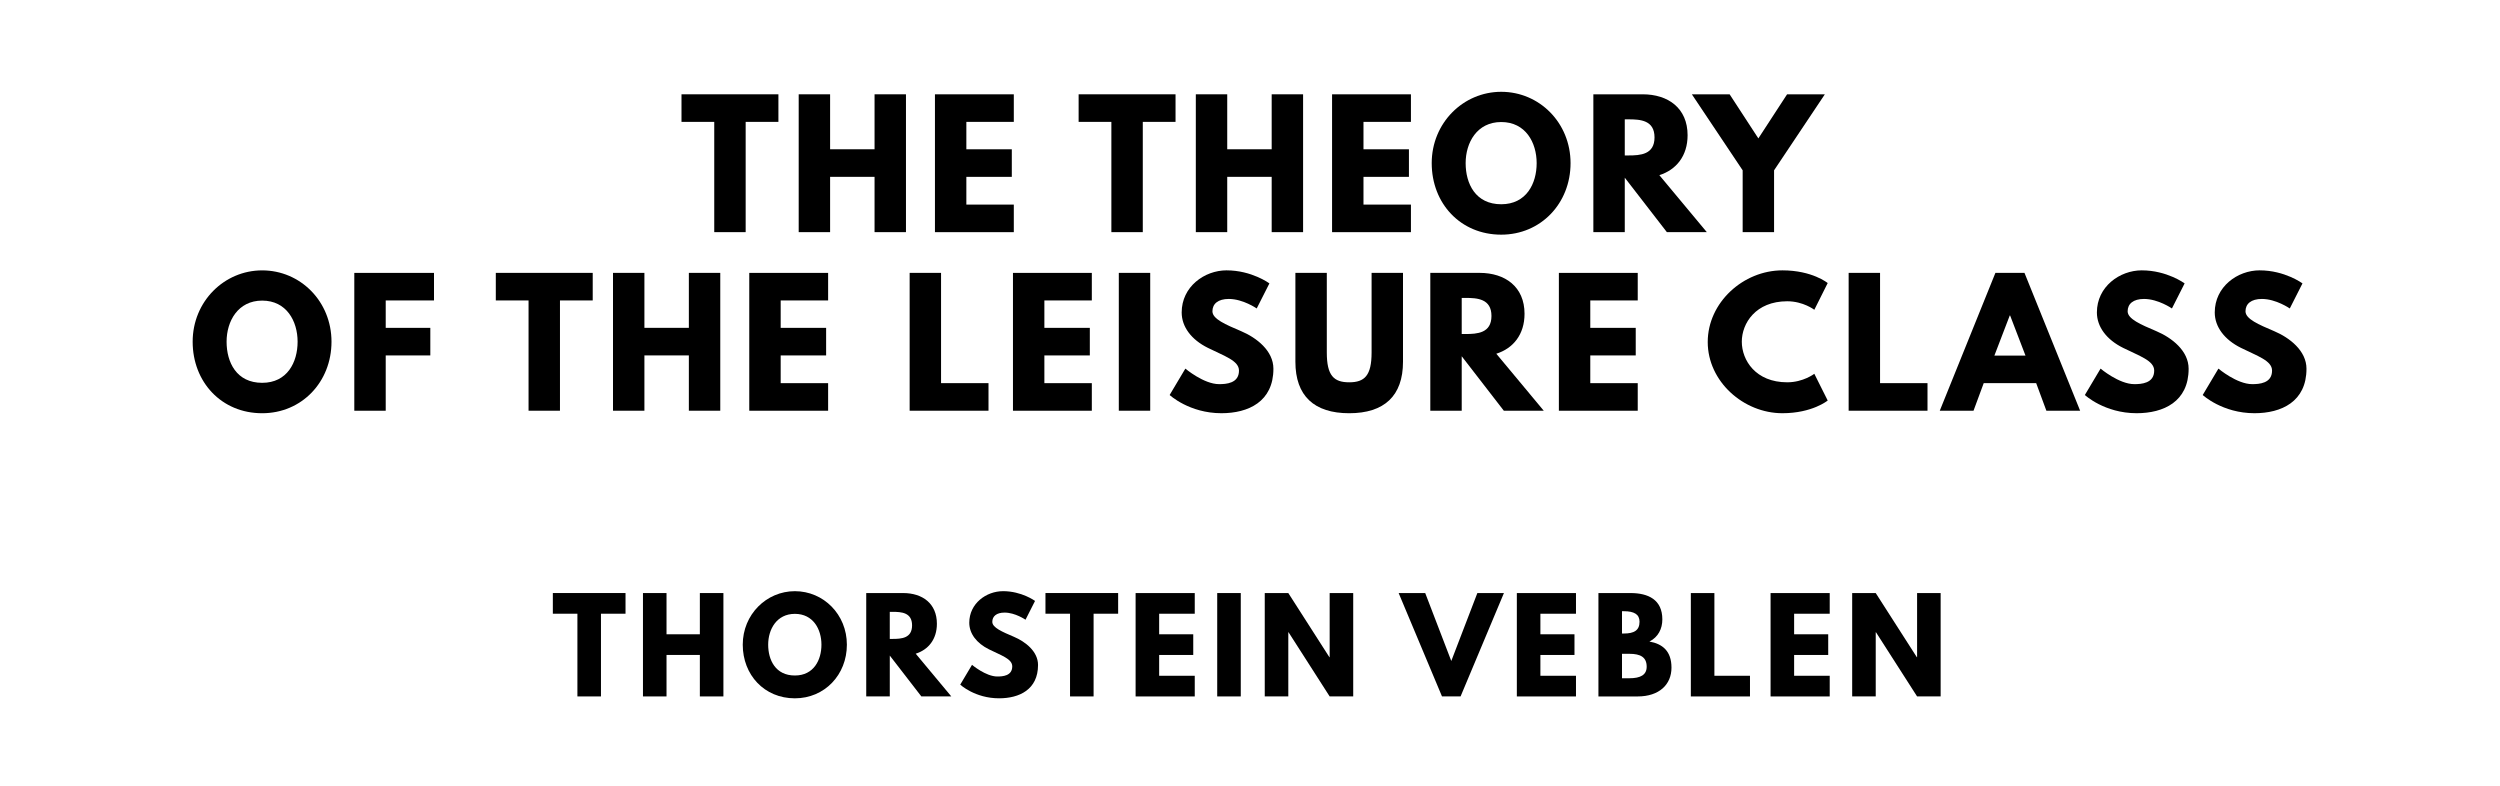
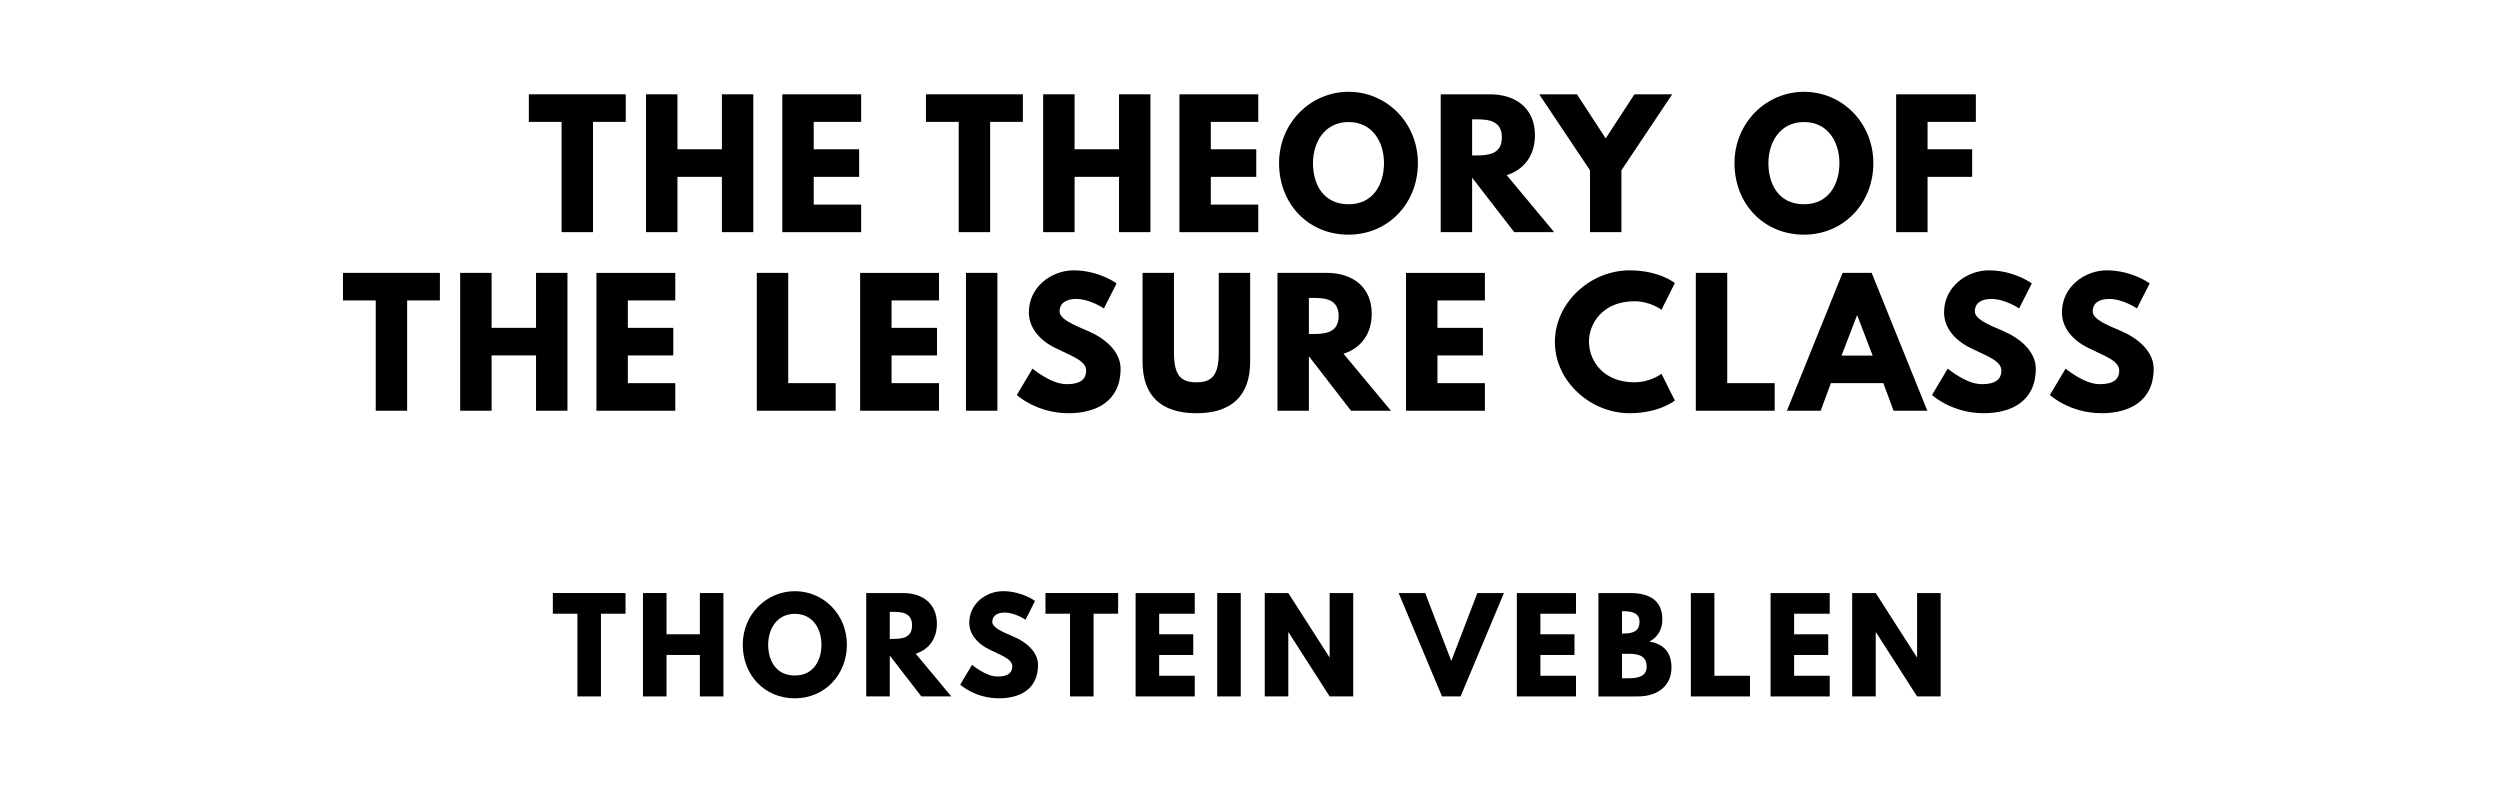
<svg xmlns="http://www.w3.org/2000/svg" version="1.1" viewBox="0 0 1400 440">
-   <g aria-label="THE THEORY">
-     <path d="M381.64,68.25l0.00-15.44l54.27,0.00l0.00,15.44l-18.34,0.00l0.00,61.75l-17.59,0.00l0.00-61.75l-18.34,0.00z" />
-     <path d="M464.86,99.03l0.00,30.97l-17.59,0.00l0.00-77.19l17.59,0.00l0.00,30.78l24.89,0.00l0.00-30.78l17.59,0.00l0.00,77.19l-17.59,0.00l0.00-30.97l-24.89,0.00z" />
-     <path d="M567.73,52.81l0.00,15.44l-26.57,0.00l0.00,15.35l25.45,0.00l0.00,15.44l-25.45,0.00l0.00,15.53l26.57,0.00l0.00,15.44l-44.16,0.00l0.00-77.19l44.16,0.00z" />
-     <path d="M604.03,68.25l0.00-15.44l54.27,0.00l0.00,15.44l-18.34,0.00l0.00,61.75l-17.59,0.00l0.00-61.75l-18.34,0.00z" />
-     <path d="M687.25,99.03l0.00,30.97l-17.59,0.00l0.00-77.19l17.59,0.00l0.00,30.78l24.89,0.00l0.00-30.78l17.59,0.00l0.00,77.19l-17.59,0.00l0.00-30.97l-24.89,0.00z" />
-     <path d="M790.12,52.81l0.00,15.44l-26.57,0.00l0.00,15.35l25.45,0.00l0.00,15.44l-25.45,0.00l0.00,15.53l26.57,0.00l0.00,15.44l-44.16,0.00l0.00-77.19l44.16,0.00z" />
-     <path d="M801.76,91.36c0.00-22.55,17.68-39.95,38.92-39.95c21.43,0.00,38.83,17.40,38.83,39.95s-16.65,40.05-38.83,40.05c-22.83,0.00-38.92-17.50-38.92-40.05z  M820.76,91.36c0.00,11.51,5.52,23.02,19.93,23.02c14.04,0.00,19.84-11.51,19.84-23.02s-6.18-23.02-19.84-23.02c-13.57,0.00-19.93,11.51-19.93,23.02z" />
-     <path d="M892.28,52.81l27.60,0.00c14.32,0.00,25.17,7.77,25.17,22.92c0.00,11.60-6.36,19.37-15.81,22.36l26.57,31.91l-22.36,0.00l-23.58-30.50l0.00,30.50l-17.59,0.00l0.00-77.19z  M909.87,87.05l2.06,0.00c6.64,0.00,14.60-0.47,14.60-10.11s-7.95-10.11-14.60-10.11l-2.06,0.00l0.00,20.21z" />
-     <path d="M947.44,52.81l21.15,0.00l16.09,24.70l16.09-24.70l21.15,0.00l-28.44,42.57l0.00,34.62l-17.59,0.00l0.00-34.62z" />
+   <g aria-label="THE THEORY OF">
+     <path d="M296.15,68.25l0.00-15.44l54.27,0.00l0.00,15.44l-18.34,0.00l0.00,61.75l-17.59,0.00l0.00-61.75l-18.34,0.00z" />
+     <path d="M379.37,99.03l0.00,30.97l-17.59,0.00l0.00-77.19l17.59,0.00l0.00,30.78l24.89,0.00l0.00-30.78l17.59,0.00l0.00,77.19l-17.59,0.00l0.00-30.97l-24.89,0.00z" />
+     <path d="M482.25,52.81l0.00,15.44l-26.57,0.00l0.00,15.35l25.45,0.00l0.00,15.44l-25.45,0.00l0.00,15.53l26.57,0.00l0.00,15.44l-44.16,0.00l0.00-77.19l44.16,0.00z" />
+     <path d="M518.54,68.25l0.00-15.44l54.27,0.00l0.00,15.44l-18.34,0.00l0.00,61.75l-17.59,0.00l0.00-61.75l-18.34,0.00z" />
+     <path d="M601.76,99.03l0.00,30.97l-17.59,0.00l0.00-77.19l17.59,0.00l0.00,30.78l24.89,0.00l0.00-30.78l17.59,0.00l0.00,77.19l-17.59,0.00l0.00-30.97l-24.89,0.00z" />
+     <path d="M704.63,52.81l0.00,15.44l-26.57,0.00l0.00,15.35l25.45,0.00l0.00,15.44l-25.45,0.00l0.00,15.53l26.57,0.00l0.00,15.44l-44.16,0.00l0.00-77.19l44.16,0.00z" />
+     <path d="M716.27,91.36c0.00-22.55,17.68-39.95,38.92-39.95c21.43,0.00,38.83,17.40,38.83,39.95s-16.65,40.05-38.83,40.05c-22.83,0.00-38.92-17.50-38.92-40.05z  M735.27,91.36c0.00,11.51,5.52,23.02,19.93,23.02c14.04,0.00,19.84-11.51,19.84-23.02s-6.18-23.02-19.84-23.02c-13.57,0.00-19.93,11.51-19.93,23.02z" />
+     <path d="M806.80,52.81l27.60,0.00c14.32,0.00,25.17,7.77,25.17,22.92c0.00,11.60-6.36,19.37-15.81,22.36l26.57,31.91l-22.36,0.00l-23.58-30.50l0.00,30.50l-17.59,0.00l0.00-77.19z  M824.39,87.05l2.06,0.00c6.64,0.00,14.60-0.47,14.60-10.11s-7.95-10.11-14.60-10.11l-2.06,0.00l0.00,20.21z" />
+     <path d="M861.95,52.81l21.15,0.00l16.09,24.70l16.09-24.70l21.15,0.00l-28.44,42.57l0.00,34.62l-17.59,0.00l0.00-34.62z" />
+     <path d="M971.32,91.36c0.00-22.55,17.68-39.95,38.92-39.95c21.43,0.00,38.83,17.40,38.83,39.95s-16.65,40.05-38.83,40.05c-22.83,0.00-38.92-17.50-38.92-40.05z  M990.31,91.36c0.00,11.51,5.52,23.02,19.93,23.02c14.04,0.00,19.84-11.51,19.84-23.02s-6.18-23.02-19.84-23.02c-13.57,0.00-19.93,11.51-19.93,23.02z" />
+     <path d="M1106.47,52.81l0.00,15.44l-27.04,0.00l0.00,15.35l24.98,0.00l0.00,15.44l-24.98,0.00l0.00,30.97l-17.59,0.00l0.00-77.19l44.63,0.00z" />
  </g>
-   <g aria-label="OF THE LEISURE CLASS">
-     <path d="M107.89,191.36c0.00-22.55,17.68-39.95,38.92-39.95c21.43,0.00,38.83,17.40,38.83,39.95s-16.65,40.05-38.83,40.05c-22.83,0.00-38.92-17.50-38.92-40.05z  M126.89,191.36c0.00,11.51,5.52,23.02,19.93,23.02c14.04,0.00,19.84-11.51,19.84-23.02s-6.18-23.02-19.84-23.02c-13.57,0.00-19.93,11.51-19.93,23.02z" />
-     <path d="M243.04,152.81l0.00,15.44l-27.04,0.00l0.00,15.35l24.98,0.00l0.00,15.44l-24.98,0.00l0.00,30.97l-17.59,0.00l0.00-77.19l44.63,0.00z" />
-     <path d="M277.65,168.25l0.00-15.44l54.27,0.00l0.00,15.44l-18.34,0.00l0.00,61.75l-17.59,0.00l0.00-61.75l-18.34,0.00z" />
-     <path d="M360.87,199.03l0.00,30.97l-17.59,0.00l0.00-77.19l17.59,0.00l0.00,30.78l24.89,0.00l0.00-30.78l17.59,0.00l0.00,77.19l-17.59,0.00l0.00-30.97l-24.89,0.00z" />
-     <path d="M463.75,152.81l0.00,15.44l-26.57,0.00l0.00,15.35l25.45,0.00l0.00,15.44l-25.45,0.00l0.00,15.53l26.57,0.00l0.00,15.44l-44.16,0.00l0.00-77.19l44.16,0.00z" />
-     <path d="M526.99,152.81l0.00,61.75l26.57,0.00l0.00,15.44l-44.16,0.00l0.00-77.19l17.59,0.00z" />
-     <path d="M611.42,152.81l0.00,15.44l-26.57,0.00l0.00,15.35l25.45,0.00l0.00,15.44l-25.45,0.00l0.00,15.53l26.57,0.00l0.00,15.44l-44.16,0.00l0.00-77.19l44.16,0.00z" />
-     <path d="M644.12,152.81l0.00,77.19l-17.59,0.00l0.00-77.19l17.59,0.00z" />
-     <path d="M686.92,151.40c14.04,0.00,23.95,7.30,23.95,7.30l-7.11,14.04s-7.67-5.33-15.63-5.33c-5.99,0.00-9.17,2.71-9.17,6.92c0.00,4.30,7.30,7.39,16.09,11.13c8.61,3.65,18.06,10.95,18.06,21.05c0.00,18.43-14.04,24.89-29.10,24.89c-18.06,0.00-29.01-10.20-29.01-10.20l8.80-14.78s10.29,8.70,18.90,8.70c3.84,0.00,11.13-0.37,11.13-7.58c0.00-5.61-8.23-8.14-17.40-12.73c-9.26-4.58-14.69-11.79-14.69-19.84c0.00-14.41,12.73-23.58,25.17-23.58z" />
-     <path d="M785.68,152.81l0.00,49.78c0.00,19.09-10.48,28.82-30.13,28.82s-30.13-9.73-30.13-28.82l0.00-49.78l17.59,0.00l0.00,44.63c0.00,12.91,3.93,16.65,12.54,16.65s12.54-3.74,12.54-16.65l0.00-44.63l17.59,0.00z" />
-     <path d="M800.97,152.81l27.60,0.00c14.32,0.00,25.17,7.77,25.17,22.92c0.00,11.60-6.36,19.37-15.81,22.36l26.57,31.91l-22.36,0.00l-23.58-30.50l0.00,30.50l-17.59,0.00l0.00-77.19z  M818.56,187.05l2.06,0.00c6.64,0.00,14.60-0.47,14.60-10.11s-7.95-10.11-14.60-10.11l-2.06,0.00l0.00,20.21z" />
-     <path d="M917.13,152.81l0.00,15.44l-26.57,0.00l0.00,15.35l25.45,0.00l0.00,15.44l-25.45,0.00l0.00,15.53l26.57,0.00l0.00,15.44l-44.16,0.00l0.00-77.19l44.16,0.00z" />
-     <path d="M1000.86,214.09c8.98,0.00,15.16-4.77,15.16-4.77l7.49,14.97s-8.61,7.11-25.36,7.11c-21.80,0.00-41.82-17.78-41.82-39.86c0.00-22.18,19.93-40.14,41.82-40.14c16.75,0.00,25.36,7.11,25.36,7.11l-7.49,14.97s-6.18-4.77-15.16-4.77c-17.68,0.00-25.45,12.35-25.45,22.64c0.00,10.39,7.77,22.74,25.45,22.74z" />
-     <path d="M1052.83,152.81l0.00,61.75l26.57,0.00l0.00,15.44l-44.16,0.00l0.00-77.19l17.59,0.00z" />
-     <path d="M1133.71,152.81l31.16,77.19l-18.90,0.00l-5.71-15.44l-29.38,0.00l-5.71,15.44l-18.90,0.00l31.16-77.19l16.28,0.00z  M1134.27,199.12l-8.61-22.46l-0.19,0.00l-8.61,22.46l17.40,0.00z" />
-     <path d="M1199.44,151.40c14.04,0.00,23.95,7.30,23.95,7.30l-7.11,14.04s-7.67-5.33-15.63-5.33c-5.99,0.00-9.17,2.71-9.17,6.92c0.00,4.30,7.30,7.39,16.09,11.13c8.61,3.65,18.06,10.95,18.06,21.05c0.00,18.43-14.04,24.89-29.10,24.89c-18.06,0.00-29.01-10.20-29.01-10.20l8.80-14.78s10.29,8.70,18.90,8.70c3.84,0.00,11.13-0.37,11.13-7.58c0.00-5.61-8.23-8.14-17.40-12.73c-9.26-4.58-14.69-11.79-14.69-19.84c0.00-14.41,12.73-23.58,25.17-23.58z" />
-     <path d="M1265.44,151.40c14.04,0.00,23.95,7.30,23.95,7.30l-7.11,14.04s-7.67-5.33-15.63-5.33c-5.99,0.00-9.17,2.71-9.17,6.92c0.00,4.30,7.30,7.39,16.09,11.13c8.61,3.65,18.06,10.95,18.06,21.05c0.00,18.43-14.04,24.89-29.10,24.89c-18.06,0.00-29.01-10.20-29.01-10.20l8.80-14.78s10.29,8.70,18.90,8.70c3.84,0.00,11.13-0.37,11.13-7.58c0.00-5.61-8.23-8.14-17.40-12.73c-9.26-4.58-14.69-11.79-14.69-19.84c0.00-14.41,12.73-23.58,25.17-23.58z" />
+   <g aria-label="THE LEISURE CLASS">
+     <path d="M192.07,168.25l0.00-15.44l54.27,0.00l0.00,15.44l-18.34,0.00l0.00,61.75l-17.59,0.00l0.00-61.75l-18.34,0.00z" />
+     <path d="M275.29,199.03l0.00,30.97l-17.59,0.00l0.00-77.19l17.59,0.00l0.00,30.78l24.89,0.00l0.00-30.78l17.59,0.00l0.00,77.19l-17.59,0.00l0.00-30.97l-24.89,0.00z" />
+     <path d="M378.16,152.81l0.00,15.44l-26.57,0.00l0.00,15.35l25.45,0.00l0.00,15.44l-25.45,0.00l0.00,15.53l26.57,0.00l0.00,15.44l-44.16,0.00l0.00-77.19l44.16,0.00z" />
+     <path d="M441.40,152.81l0.00,61.75l26.57,0.00l0.00,15.44l-44.16,0.00l0.00-77.19l17.59,0.00z" />
+     <path d="M525.84,152.81l0.00,15.44l-26.57,0.00l0.00,15.35l25.45,0.00l0.00,15.44l-25.45,0.00l0.00,15.53l26.57,0.00l0.00,15.44l-44.16,0.00l0.00-77.19l44.16,0.00z" />
+     <path d="M558.54,152.81l0.00,77.19l-17.59,0.00l0.00-77.19l17.59,0.00z" />
+     <path d="M601.34,151.40c14.04,0.00,23.95,7.30,23.95,7.30l-7.11,14.04s-7.67-5.33-15.63-5.33c-5.99,0.00-9.17,2.71-9.17,6.92c0.00,4.30,7.30,7.39,16.09,11.13c8.61,3.65,18.06,10.95,18.06,21.05c0.00,18.43-14.04,24.89-29.10,24.89c-18.06,0.00-29.01-10.20-29.01-10.20l8.80-14.78s10.29,8.70,18.90,8.70c3.84,0.00,11.13-0.37,11.13-7.58c0.00-5.61-8.23-8.14-17.40-12.73c-9.26-4.58-14.69-11.79-14.69-19.84c0.00-14.41,12.73-23.58,25.17-23.58z" />
+     <path d="M700.09,152.81l0.00,49.78c0.00,19.09-10.48,28.82-30.13,28.82s-30.13-9.73-30.13-28.82l0.00-49.78l17.59,0.00l0.00,44.63c0.00,12.91,3.93,16.65,12.54,16.65s12.54-3.74,12.54-16.65l0.00-44.63l17.59,0.00z" />
+     <path d="M715.39,152.81l27.60,0.00c14.32,0.00,25.17,7.77,25.17,22.92c0.00,11.60-6.36,19.37-15.81,22.36l26.57,31.91l-22.36,0.00l-23.58-30.50l0.00,30.50l-17.59,0.00l0.00-77.19z  M732.98,187.05l2.06,0.00c6.64,0.00,14.60-0.47,14.60-10.11s-7.95-10.11-14.60-10.11l-2.06,0.00l0.00,20.21z" />
+     <path d="M831.54,152.81l0.00,15.44l-26.57,0.00l0.00,15.35l25.45,0.00l0.00,15.44l-25.45,0.00l0.00,15.53l26.57,0.00l0.00,15.44l-44.16,0.00l0.00-77.19l44.16,0.00z" />
+     <path d="M915.27,214.09c8.98,0.00,15.16-4.77,15.16-4.77l7.49,14.97s-8.61,7.11-25.36,7.11c-21.80,0.00-41.82-17.78-41.82-39.86c0.00-22.18,19.93-40.14,41.82-40.14c16.75,0.00,25.36,7.11,25.36,7.11l-7.49,14.97s-6.18-4.77-15.16-4.77c-17.68,0.00-25.45,12.35-25.45,22.64c0.00,10.39,7.77,22.74,25.45,22.74z" />
+     <path d="M967.25,152.81l0.00,61.75l26.57,0.00l0.00,15.44l-44.16,0.00l0.00-77.19l17.59,0.00z" />
+     <path d="M1048.13,152.81l31.16,77.19l-18.90,0.00l-5.71-15.44l-29.38,0.00l-5.71,15.44l-18.90,0.00l31.16-77.19l16.28,0.00z  M1048.69,199.12l-8.61-22.46l-0.19,0.00l-8.61,22.46l17.40,0.00z" />
+     <path d="M1113.85,151.40c14.04,0.00,23.95,7.30,23.95,7.30l-7.11,14.04s-7.67-5.33-15.63-5.33c-5.99,0.00-9.17,2.71-9.17,6.92c0.00,4.30,7.30,7.39,16.09,11.13c8.61,3.65,18.06,10.95,18.06,21.05c0.00,18.43-14.04,24.89-29.10,24.89c-18.06,0.00-29.01-10.20-29.01-10.20l8.80-14.78s10.29,8.70,18.90,8.70c3.84,0.00,11.13-0.37,11.13-7.58c0.00-5.61-8.23-8.14-17.40-12.73c-9.26-4.58-14.69-11.79-14.69-19.84c0.00-14.41,12.73-23.58,25.17-23.58z" />
+     <path d="M1179.86,151.40c14.04,0.00,23.95,7.30,23.95,7.30l-7.11,14.04s-7.67-5.33-15.63-5.33c-5.99,0.00-9.17,2.71-9.17,6.92c0.00,4.30,7.30,7.39,16.09,11.13c8.61,3.65,18.06,10.95,18.06,21.05c0.00,18.43-14.04,24.89-29.10,24.89c-18.06,0.00-29.01-10.20-29.01-10.20l8.80-14.78s10.29,8.70,18.90,8.70c3.84,0.00,11.13-0.37,11.13-7.58c0.00-5.61-8.23-8.14-17.40-12.73c-9.26-4.58-14.69-11.79-14.69-19.84c0.00-14.41,12.73-23.58,25.17-23.58z" />
  </g>
  <g aria-label="THORSTEIN VEBLEN">
    <path d="M309.59,343.68l0.00-11.58l40.70,0.00l0.00,11.58l-13.75,0.00l0.00,46.32l-13.19,0.00l0.00-46.32l-13.75,0.00z" />
    <path d="M373.25,366.77l0.00,23.23l-13.19,0.00l0.00-57.89l13.19,0.00l0.00,23.09l18.67,0.00l0.00-23.09l13.19,0.00l0.00,57.89l-13.19,0.00l0.00-23.23l-18.67,0.00z" />
    <path d="M415.94,361.02c0.00-16.91,13.26-29.96,29.19-29.96c16.07,0.00,29.12,13.05,29.12,29.96s-12.49,30.04-29.12,30.04c-17.12,0.00-29.19-13.12-29.19-30.04z  M430.18,361.02c0.00,8.63,4.14,17.26,14.95,17.26c10.53,0.00,14.88-8.63,14.88-17.26s-4.63-17.26-14.88-17.26c-10.18,0.00-14.95,8.63-14.95,17.26z" />
    <path d="M485.08,332.11l20.70,0.00c10.74,0.00,18.88,5.82,18.88,17.19c0.00,8.70-4.77,14.53-11.86,16.77l19.93,23.93l-16.77,0.00l-17.68-22.88l0.00,22.88l-13.19,0.00l0.00-57.89z  M498.27,357.79l1.54,0.00c4.98,0.00,10.95-0.35,10.95-7.58s-5.96-7.58-10.95-7.58l-1.54,0.00l0.00,15.16z" />
    <path d="M561.66,331.05c10.53,0.00,17.96,5.47,17.96,5.47l-5.33,10.53s-5.75-4.00-11.72-4.00c-4.49,0.00-6.88,2.04-6.88,5.19c0.00,3.23,5.47,5.54,12.07,8.35c6.46,2.74,13.54,8.21,13.54,15.79c0.00,13.82-10.53,18.67-21.82,18.67c-13.54,0.00-21.75-7.65-21.75-7.65l6.60-11.09s7.72,6.53,14.18,6.53c2.88,0.00,8.35-0.28,8.35-5.68c0.00-4.21-6.18-6.11-13.05-9.54c-6.95-3.44-11.02-8.84-11.02-14.88c0.00-10.81,9.54-17.68,18.88-17.68z" />
    <path d="M585.46,343.68l0.00-11.58l40.70,0.00l0.00,11.58l-13.75,0.00l0.00,46.32l-13.19,0.00l0.00-46.32l-13.75,0.00z" />
    <path d="M669.06,332.11l0.00,11.58l-19.93,0.00l0.00,11.51l19.09,0.00l0.00,11.58l-19.09,0.00l0.00,11.65l19.93,0.00l0.00,11.58l-33.12,0.00l0.00-57.89l33.12,0.00z" />
    <path d="M694.83,332.11l0.00,57.89l-13.19,0.00l0.00-57.89l13.19,0.00z" />
    <path d="M721.45,354.07l0.00,35.93l-13.19,0.00l0.00-57.89l13.19,0.00l23.02,35.93l0.14,0.00l0.00-35.93l13.19,0.00l0.00,57.89l-13.19,0.00l-23.02-35.93l-0.14,0.00z" />
    <path d="M807.52,390.00l-24.28-57.89l14.88,0.00l14.60,38.04l14.60-38.04l14.88,0.00l-24.28,57.89l-10.39,0.00z" />
    <path d="M882.55,332.11l0.00,11.58l-19.93,0.00l0.00,11.51l19.09,0.00l0.00,11.58l-19.09,0.00l0.00,11.65l19.93,0.00l0.00,11.58l-33.12,0.00l0.00-57.89l33.12,0.00z" />
    <path d="M895.13,332.11l17.96,0.00c9.96,0.00,17.82,3.72,17.82,14.74c0.00,5.33-2.32,9.89-7.23,12.42c7.23,1.26,12.35,5.26,12.35,14.60c0.00,9.54-6.95,16.14-18.95,16.14l-21.96,0.00l0.00-57.89z  M908.32,354.77l1.05,0.00c5.68,0.00,8.77-1.75,8.77-6.60c0.00-4.14-3.02-5.89-8.77-5.89l-1.05,0.00l0.00,12.49z  M908.32,379.82l4.14,0.00c6.25,0.00,9.68-1.89,9.68-6.46c0.00-5.33-3.44-7.23-9.68-7.23l-4.14,0.00l0.00,13.68z" />
    <path d="M960.06,332.11l0.00,46.32l19.93,0.00l0.00,11.58l-33.12,0.00l0.00-57.89l13.19,0.00z" />
    <path d="M1024.64,332.11l0.00,11.58l-19.93,0.00l0.00,11.51l19.09,0.00l0.00,11.58l-19.09,0.00l0.00,11.65l19.93,0.00l0.00,11.58l-33.12,0.00l0.00-57.89l33.12,0.00z" />
    <path d="M1050.41,354.07l0.00,35.93l-13.19,0.00l0.00-57.89l13.19,0.00l23.02,35.93l0.14,0.00l0.00-35.93l13.19,0.00l0.00,57.89l-13.19,0.00l-23.02-35.93l-0.14,0.00z" />
  </g>
</svg>
